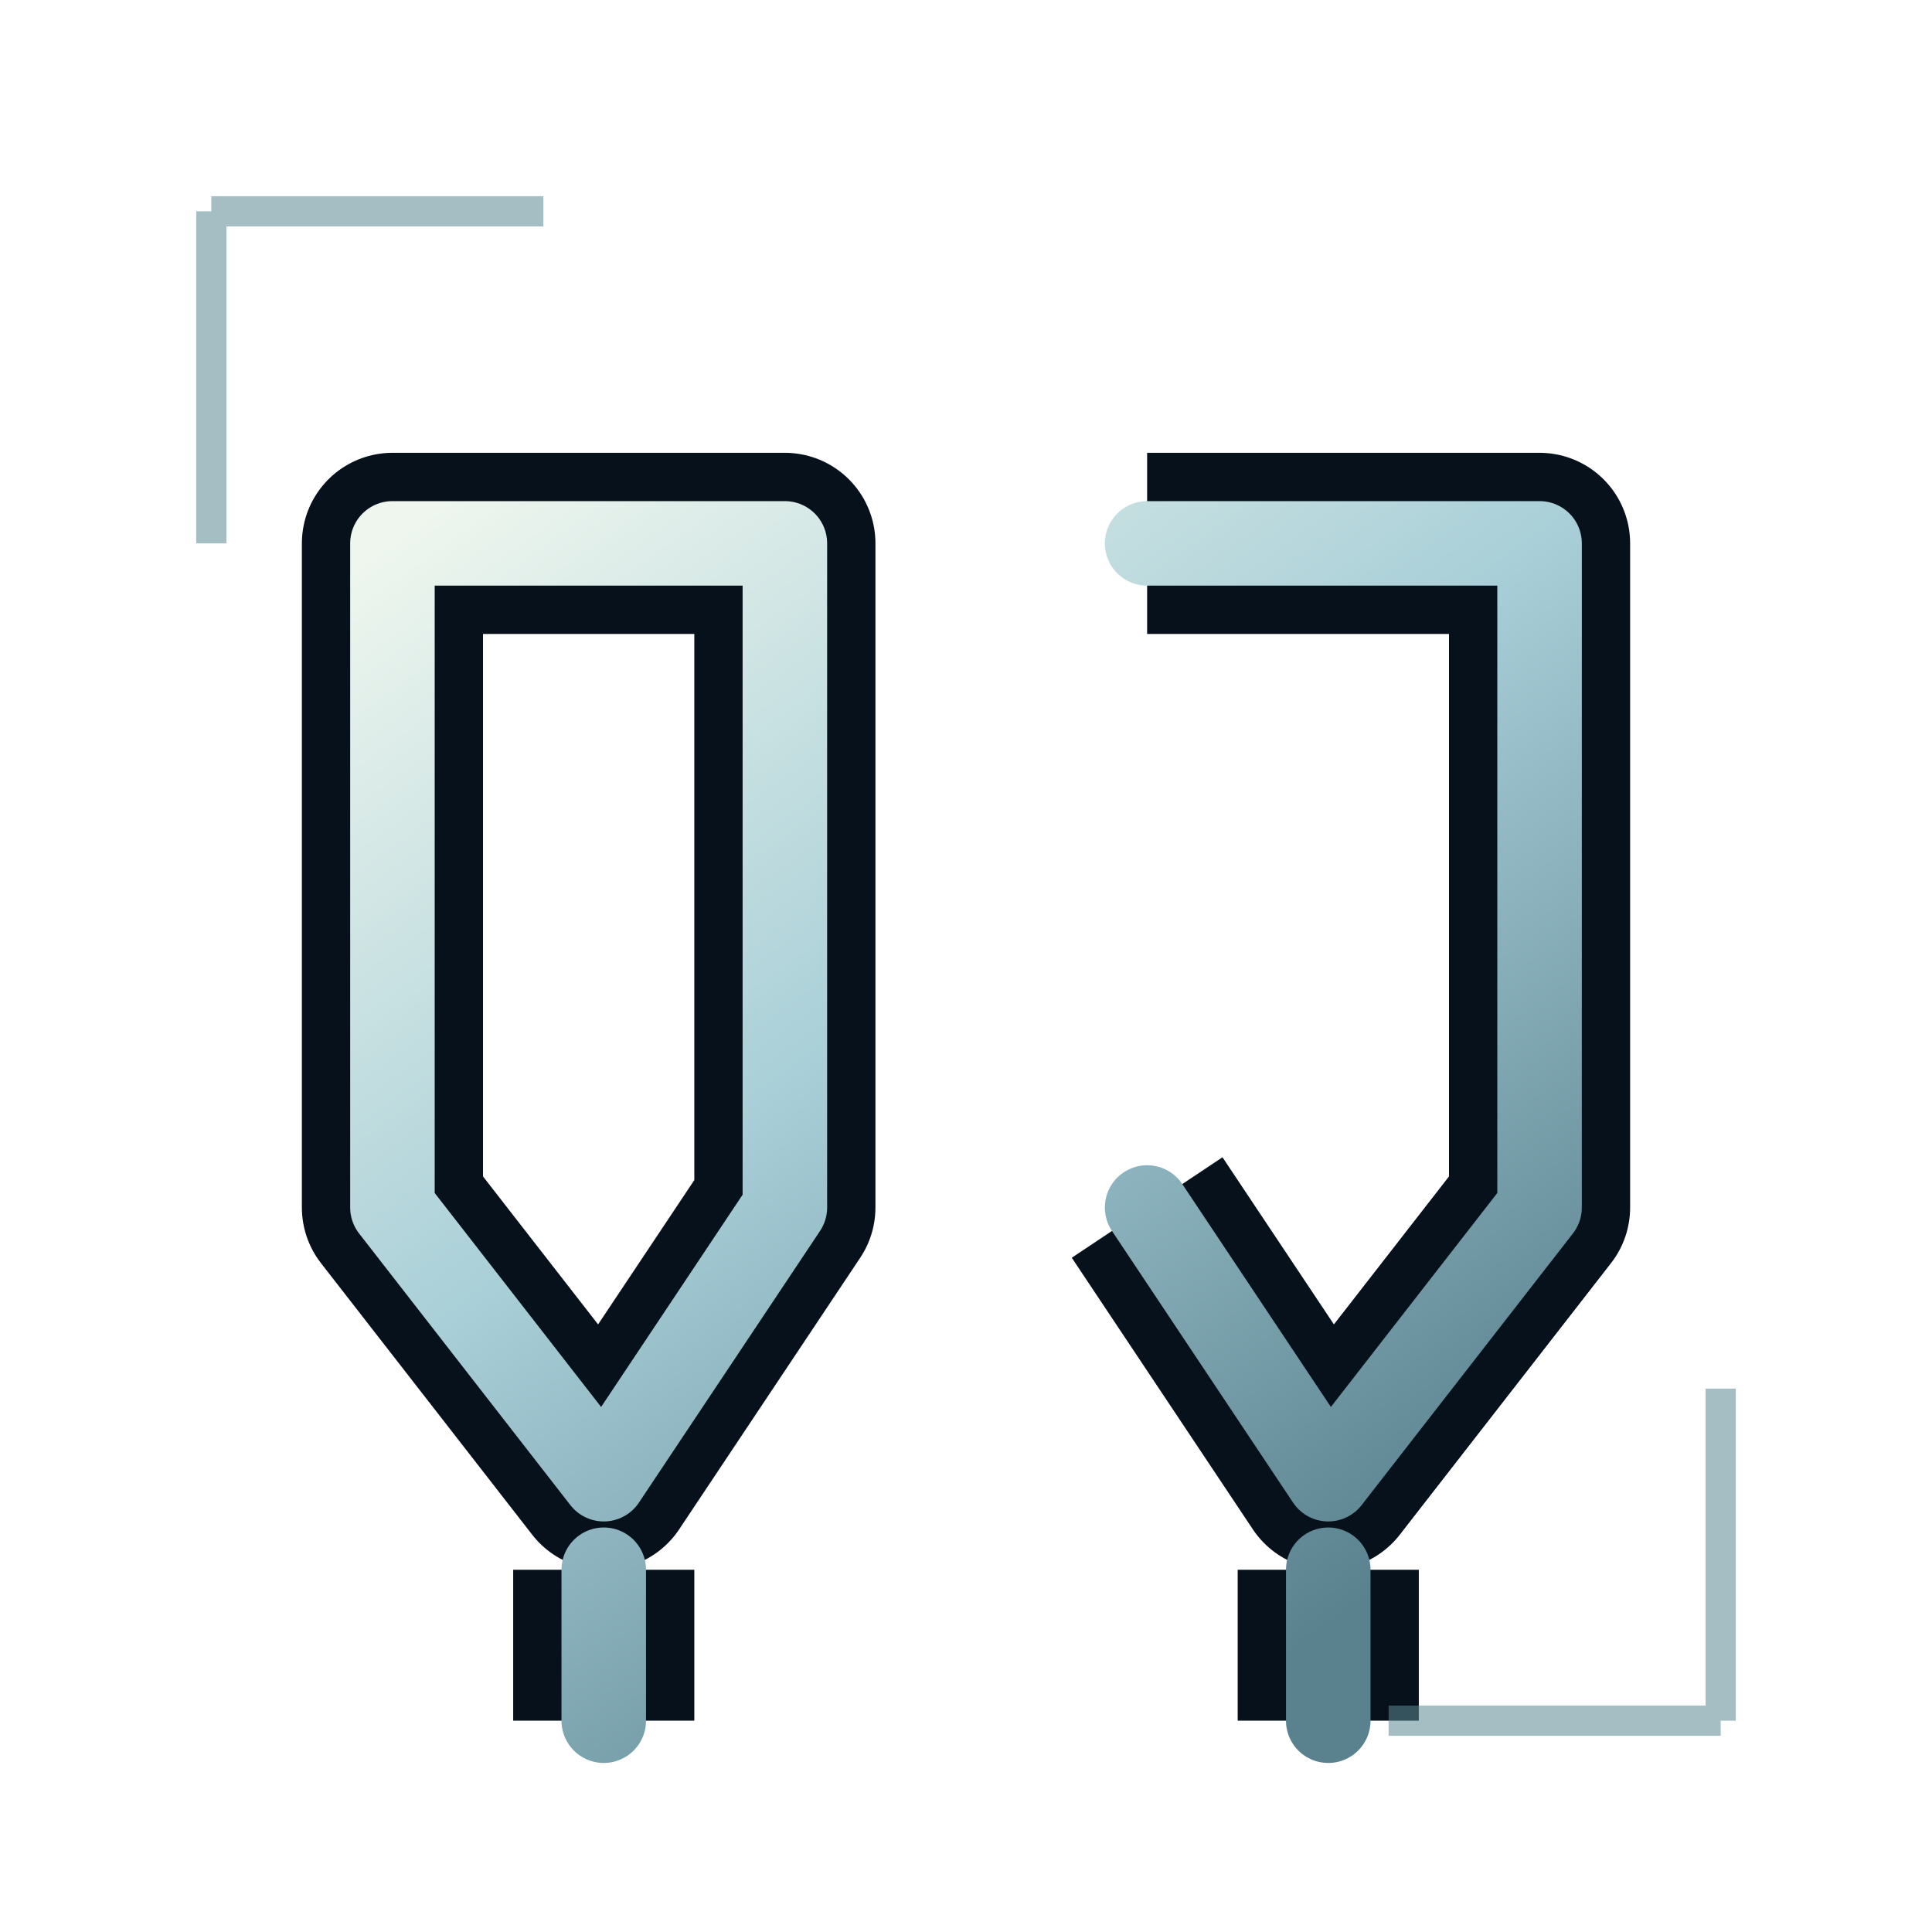
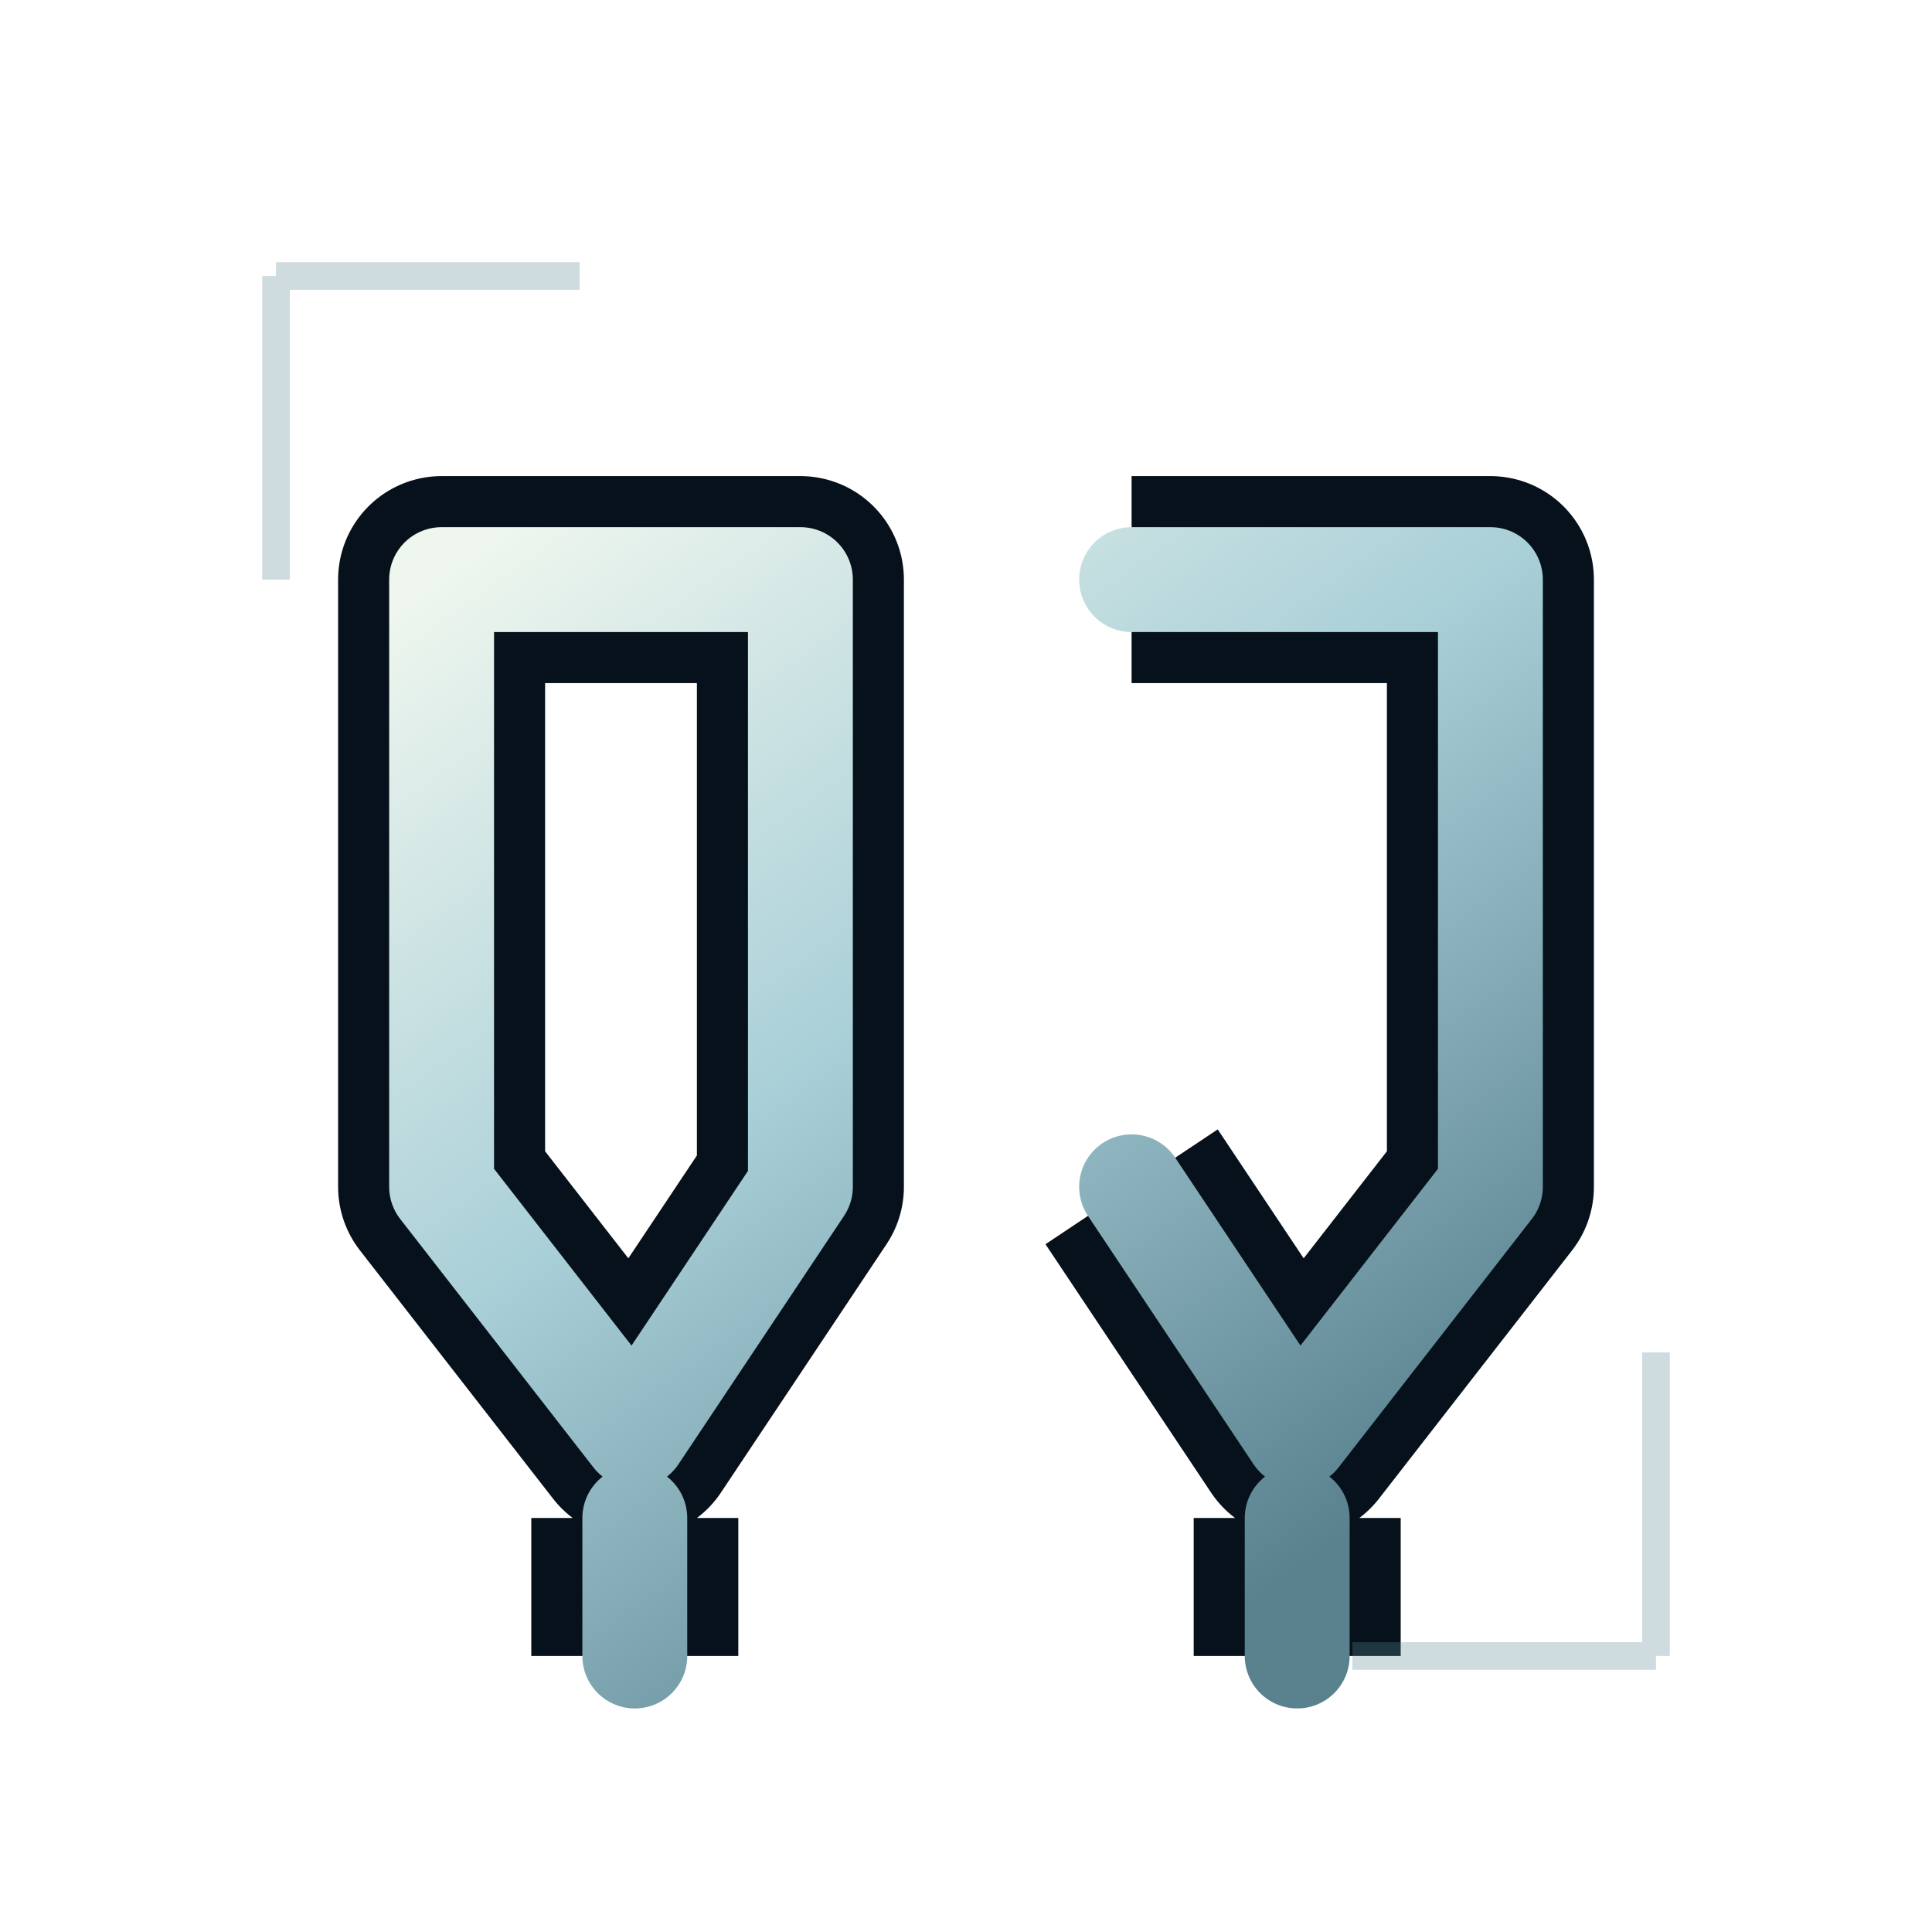
- <svg xmlns="http://www.w3.org/2000/svg" width="128" height="128" viewBox="0 0 64 64">
+ <svg xmlns="http://www.w3.org/2000/svg" width="128" height="128" viewBox="-3 -3 70 70">
  <defs>
    <linearGradient id="metal" x2=".7" y2="1">
      <stop stop-color="#eef6ee" />
      <stop offset=".48" stop-color="#a7ced7" />
      <stop offset="1" stop-color="#59818e" />
    </linearGradient>
  </defs>
-   <path d="M13 18H26V40L20 49L13 40ZM38 18H51V40L44 49L38 40M20 52V57M44 52V57" fill="none" stroke="#06111b" stroke-width="6" stroke-linejoin="round" />
-   <path d="M13 18H26V40L20 49L13 40ZM38 18H51V40L44 49L38 40M20 52V57M44 52V57" fill="none" stroke="url(#metal)" stroke-width="2.8" stroke-linejoin="round" stroke-linecap="round" />
-   <path d="M7 7H18M7 7V18M57 57H46M57 57V46" fill="none" stroke="#5a8894" stroke-width="1" opacity=".55" />
+   <path d="M13 18H26V40L20 49L13 40ZM38 18H51V40L44 49L38 40M20 52V57M44 52V57" fill="none" stroke="#06111b" stroke-width="7.5" stroke-linejoin="round" />
+   <path d="M13 18H26V40L20 49L13 40ZM38 18H51V40L44 49L38 40M20 52V57M44 52V57" fill="none" stroke="url(#metal)" stroke-width="3.8" stroke-linejoin="round" stroke-linecap="round" />
+   <path d="M7 7H18M7 7V18M57 57H46M57 57V46" fill="none" stroke="#5a8894" stroke-width="1" opacity=".3" />
</svg>
